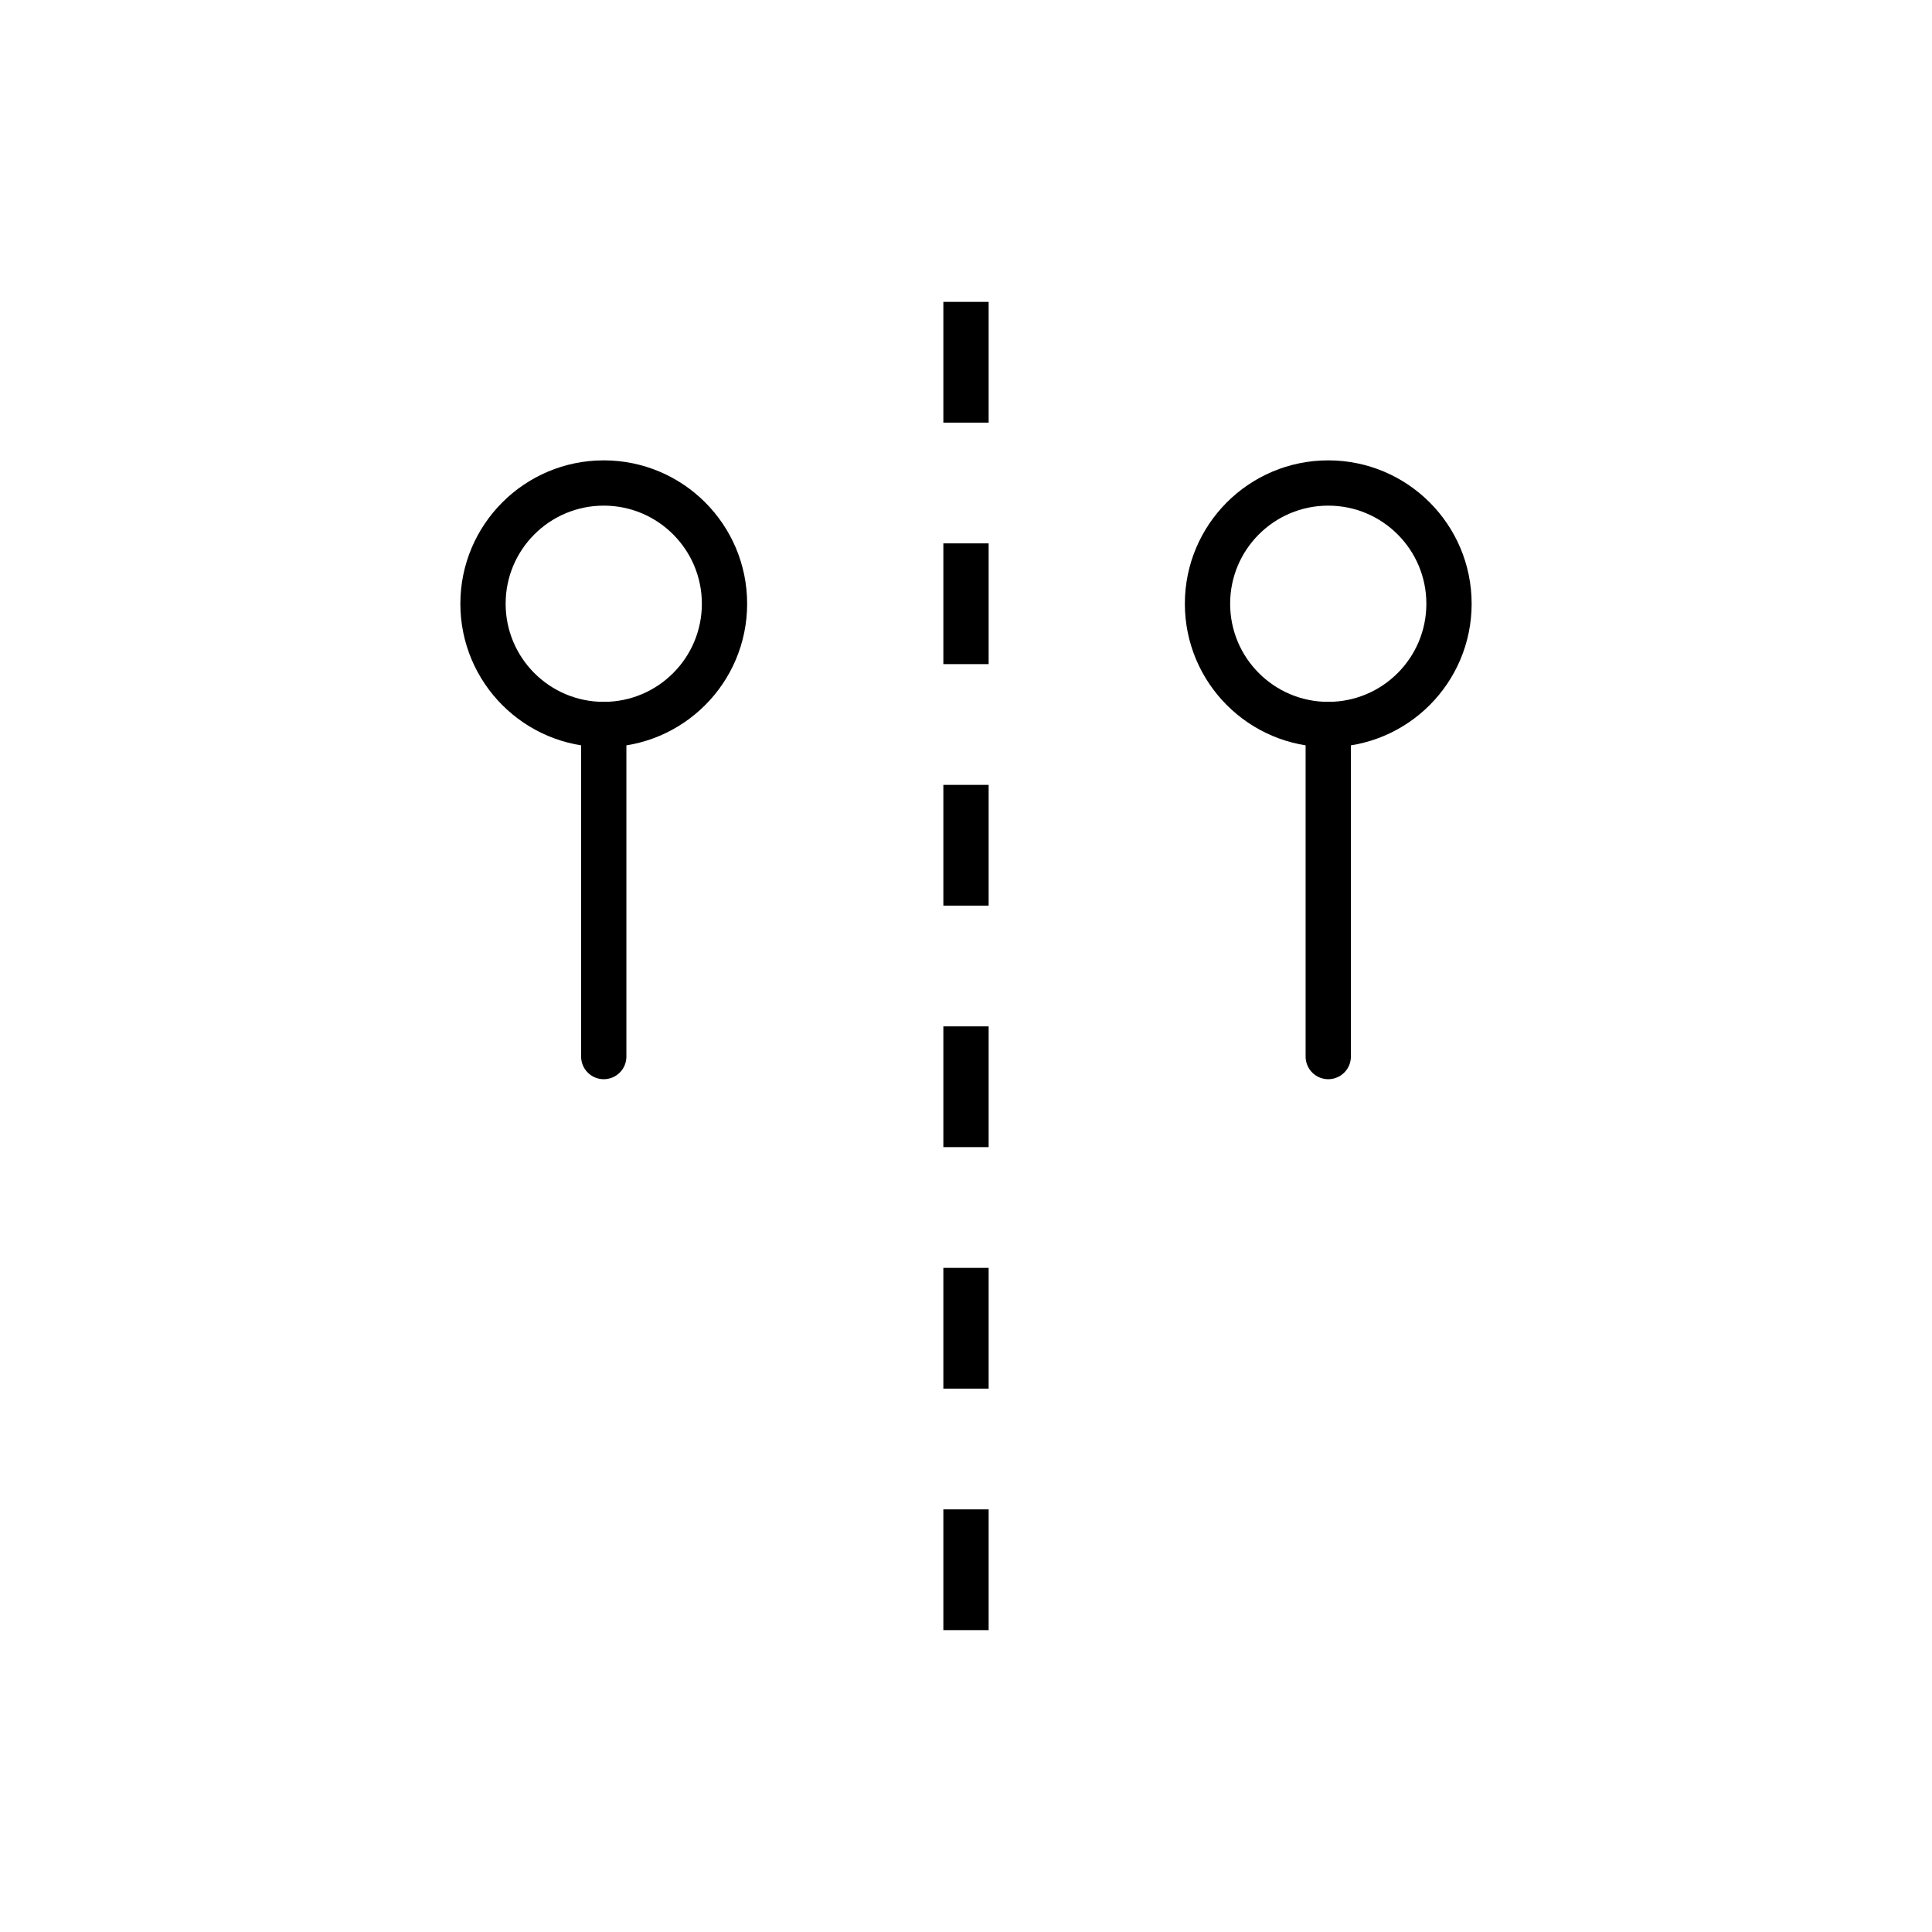
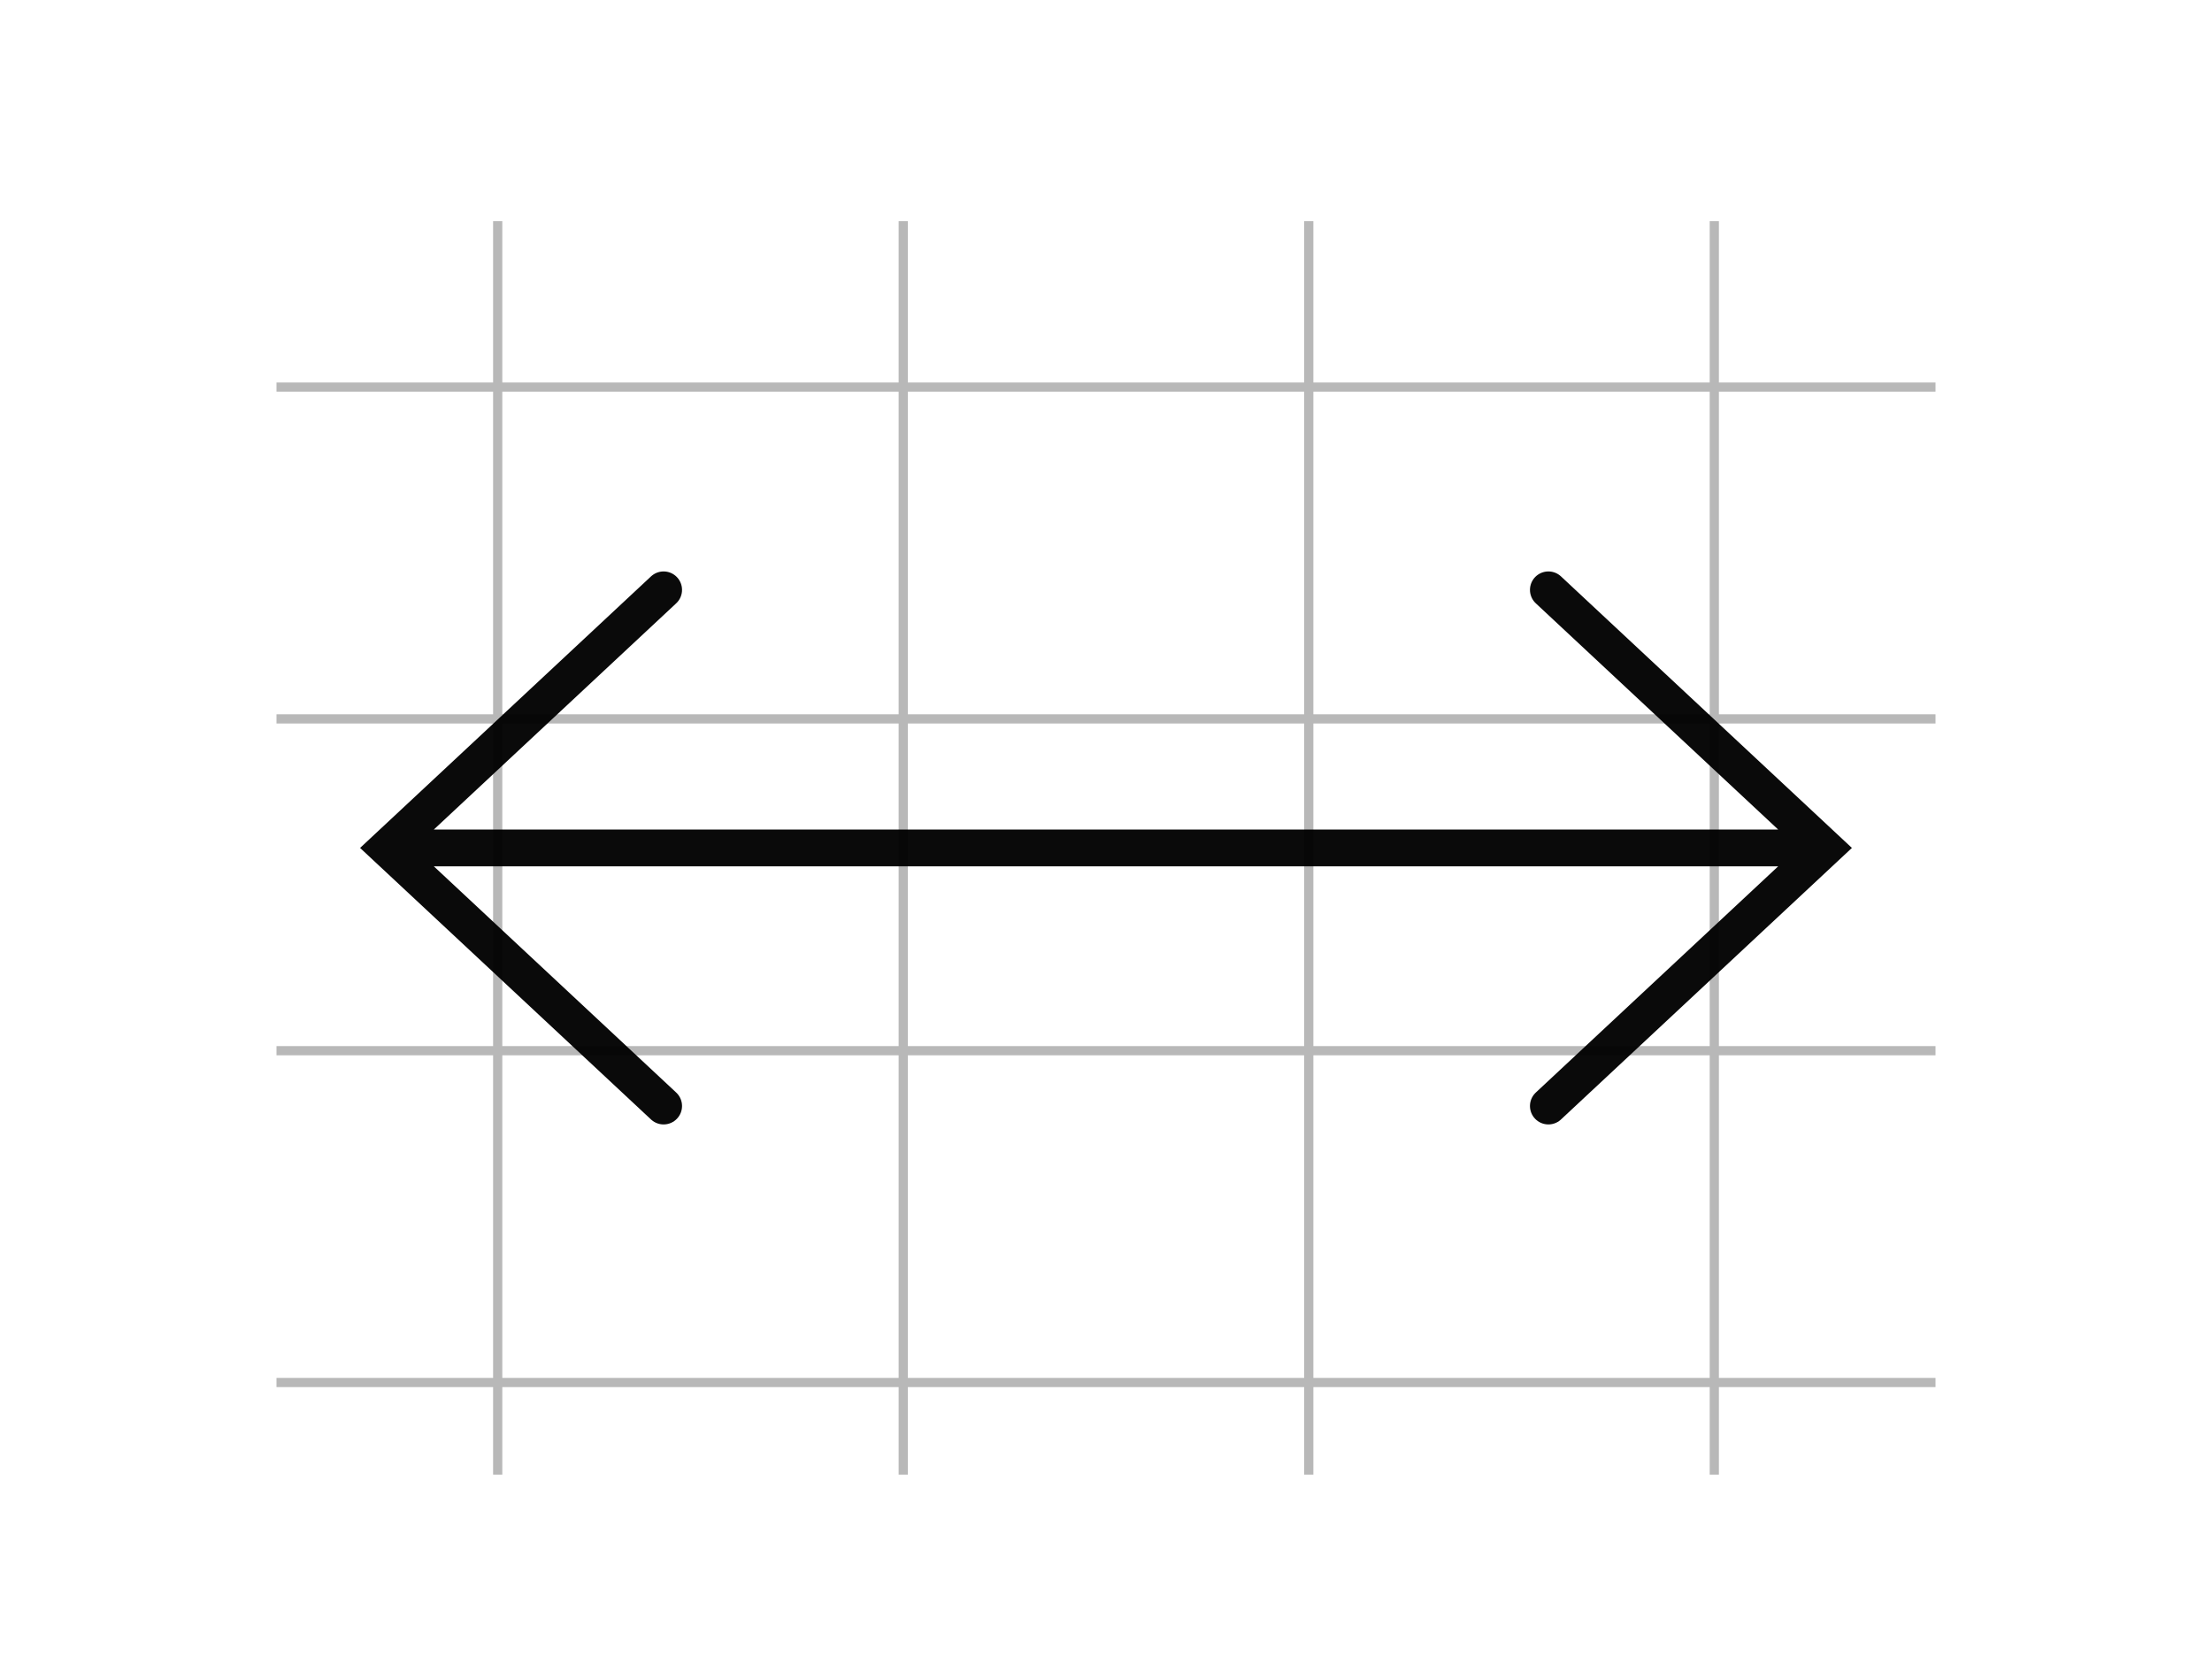
- <svg xmlns="http://www.w3.org/2000/svg" viewBox="0 0 64 64">
-   <rect width="64" height="64" fill="none" />
-   <line x1="32" y1="10" x2="32" y2="54" stroke="#000" stroke-width="1.5" stroke-dasharray="4,4" />
-   <circle cx="20" cy="20" r="4" fill="none" stroke="#000" stroke-width="1.5" />
-   <line x1="20" y1="24" x2="20" y2="35" stroke="#000" stroke-width="1.5" stroke-linecap="round" />
-   <circle cx="44" cy="20" r="4" fill="none" stroke="#000" stroke-width="1.5" />
-   <line x1="44" y1="24" x2="44" y2="35" stroke="#000" stroke-width="1.5" stroke-linecap="round" />
+ <svg xmlns="http://www.w3.org/2000/svg" viewBox="0 0 240 180" preserveAspectRatio="xMidYMid slice" fill="none">
+   <g stroke="currentColor" stroke-width="1" opacity="0.28">
+     <path d="M30 42H210" />
+     <path d="M30 78H210" />
+     <path d="M30 114H210" />
+     <path d="M30 150H210" />
+     <path d="M54 24V160" />
+     <path d="M98 24V160" />
+     <path d="M142 24V160" />
+     <path d="M186 24V160" />
+   </g>
+   <path d="M42 92H198M72 64L42 92L72 120M168 64L198 92L168 120" stroke="currentColor" stroke-width="4" stroke-linecap="round" opacity="0.96" />
</svg>
